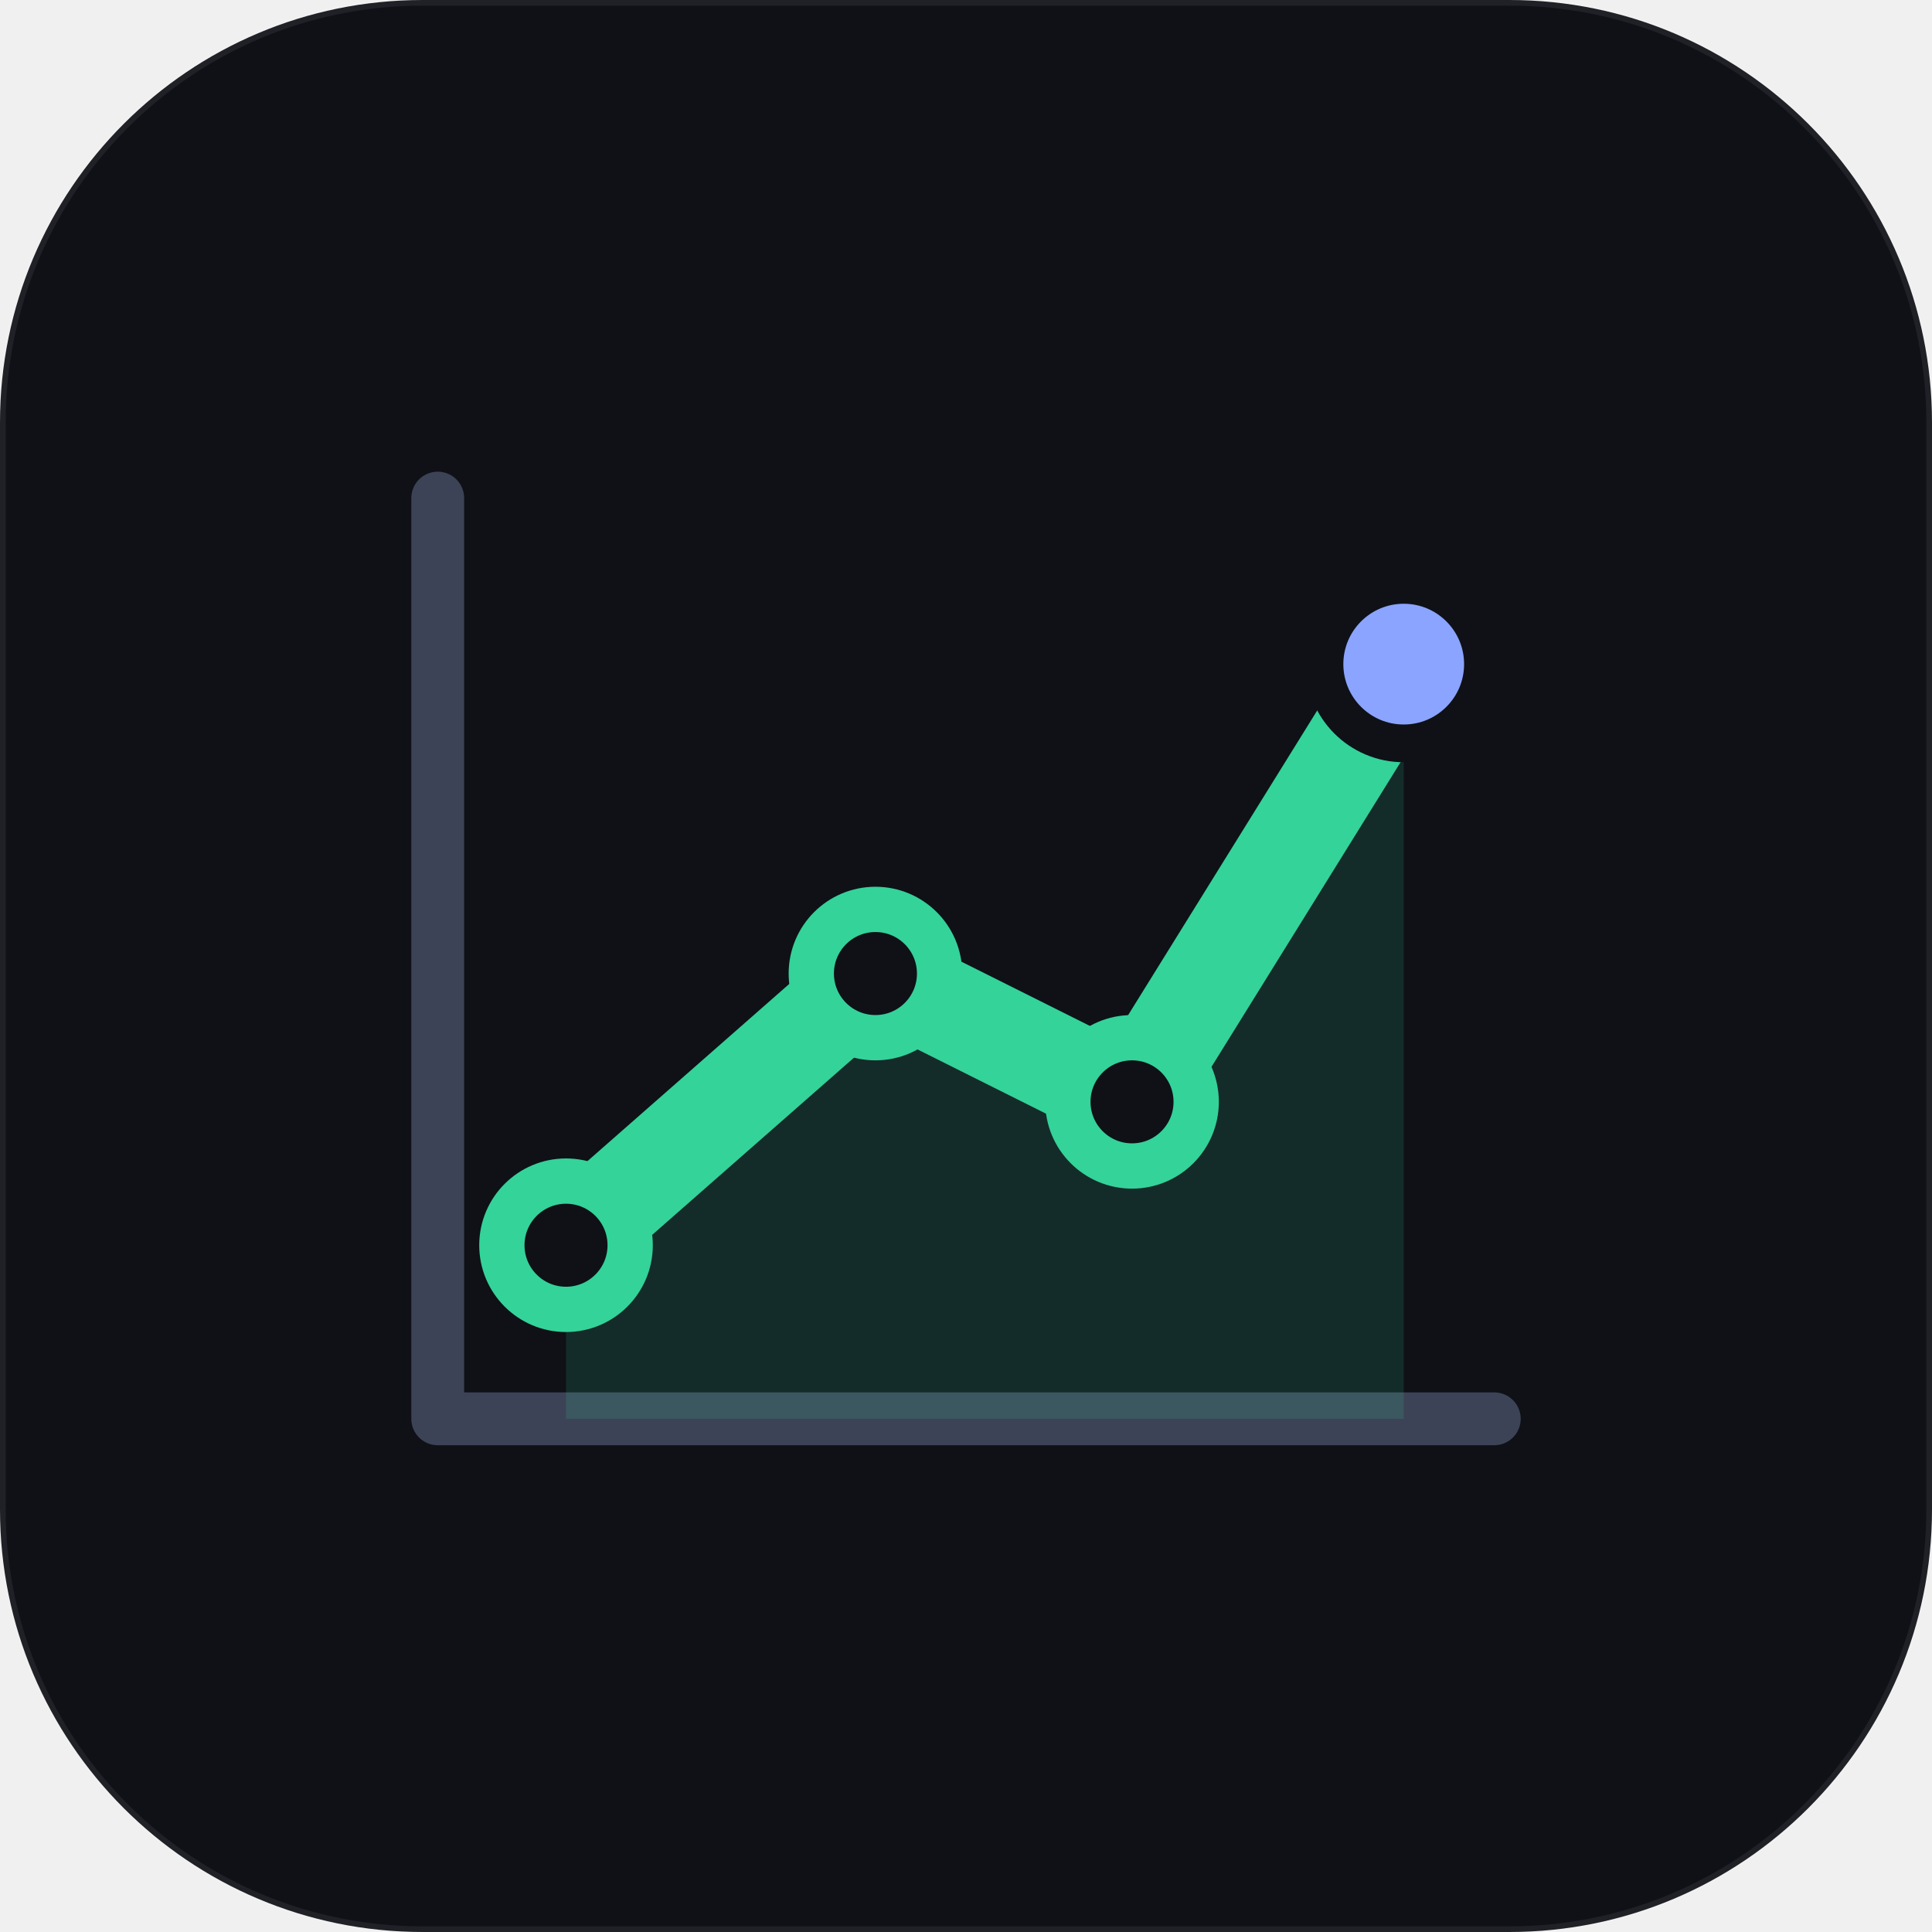
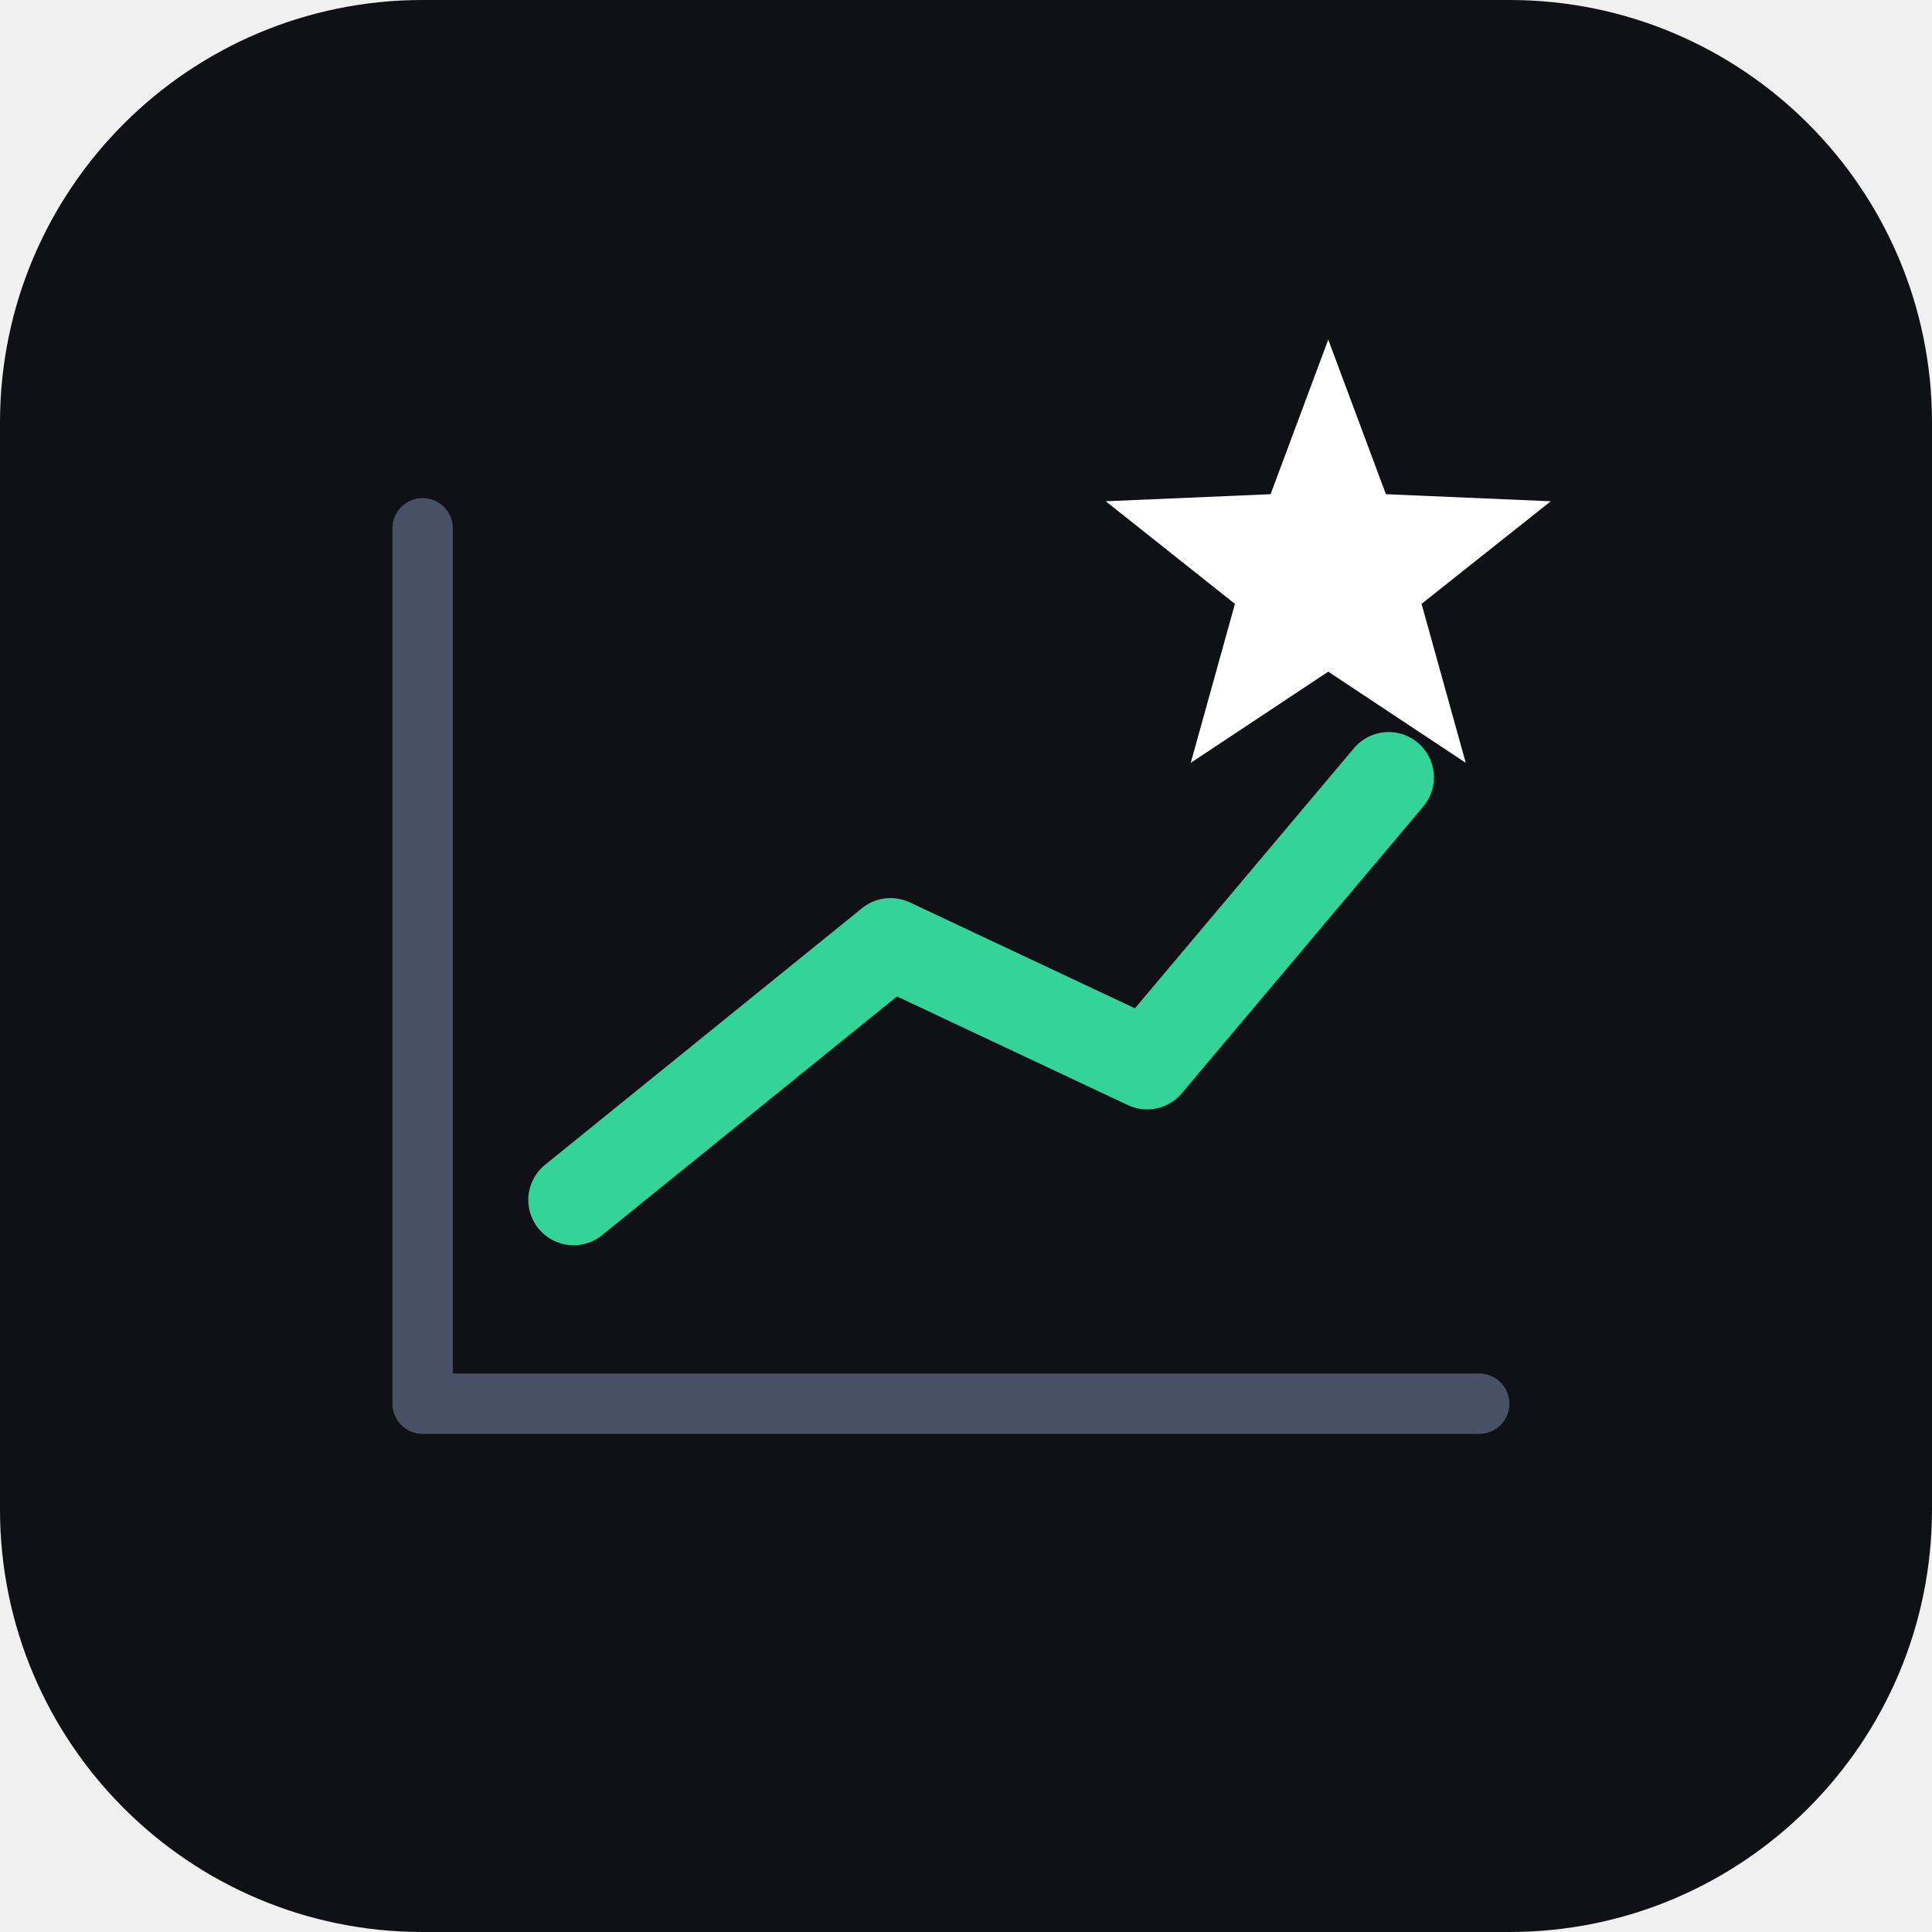
<svg xmlns="http://www.w3.org/2000/svg" viewBox="0 0 512 512" width="512" height="512">
  <rect width="512" height="512" rx="112" fill="#0F1117" />
-   <rect x="0.5" y="0.5" width="511" height="511" rx="111.5" fill="none" stroke="#ffffff" stroke-opacity="0.07" stroke-width="2" />
-   <path d="M116 132 V376 H396" fill="none" stroke="#3C4356" stroke-width="14" stroke-linecap="round" stroke-linejoin="round" />
-   <path d="M150 330 L232 258 L300 292 L372 176 L372 376 L150 376 Z" fill="#34D399" fill-opacity="0.14" />
-   <path d="M150 330 L232 258 L300 292 L372 176" fill="none" stroke="#34D399" stroke-width="26" stroke-linecap="round" stroke-linejoin="round" />
-   <circle cx="150" cy="330" r="17" fill="#0F1117" stroke="#34D399" stroke-width="12" />
-   <circle cx="232" cy="258" r="17" fill="#0F1117" stroke="#34D399" stroke-width="12" />
-   <circle cx="300" cy="292" r="17" fill="#0F1117" stroke="#34D399" stroke-width="12" />
-   <circle cx="372" cy="176" r="21" fill="#8BA4FF" stroke="#0F1117" stroke-width="10" />
+   <path d="M112 140 V372 H392" fill="none" stroke="#485066" stroke-width="16" stroke-linecap="round" stroke-linejoin="round" />
+   <path d="M152 318 L236 250 L304 282 L368 206" fill="none" stroke="#34D399" stroke-width="24" stroke-linecap="round" stroke-linejoin="round" />
+   <polygon points="352.00,90.00 367.28,130.97 410.97,132.84 376.73,160.03 388.44,202.16 352.00,178.00 315.56,202.16 327.27,160.03 293.03,132.84 336.72,130.97" fill="#FFFFFF" />
</svg>
